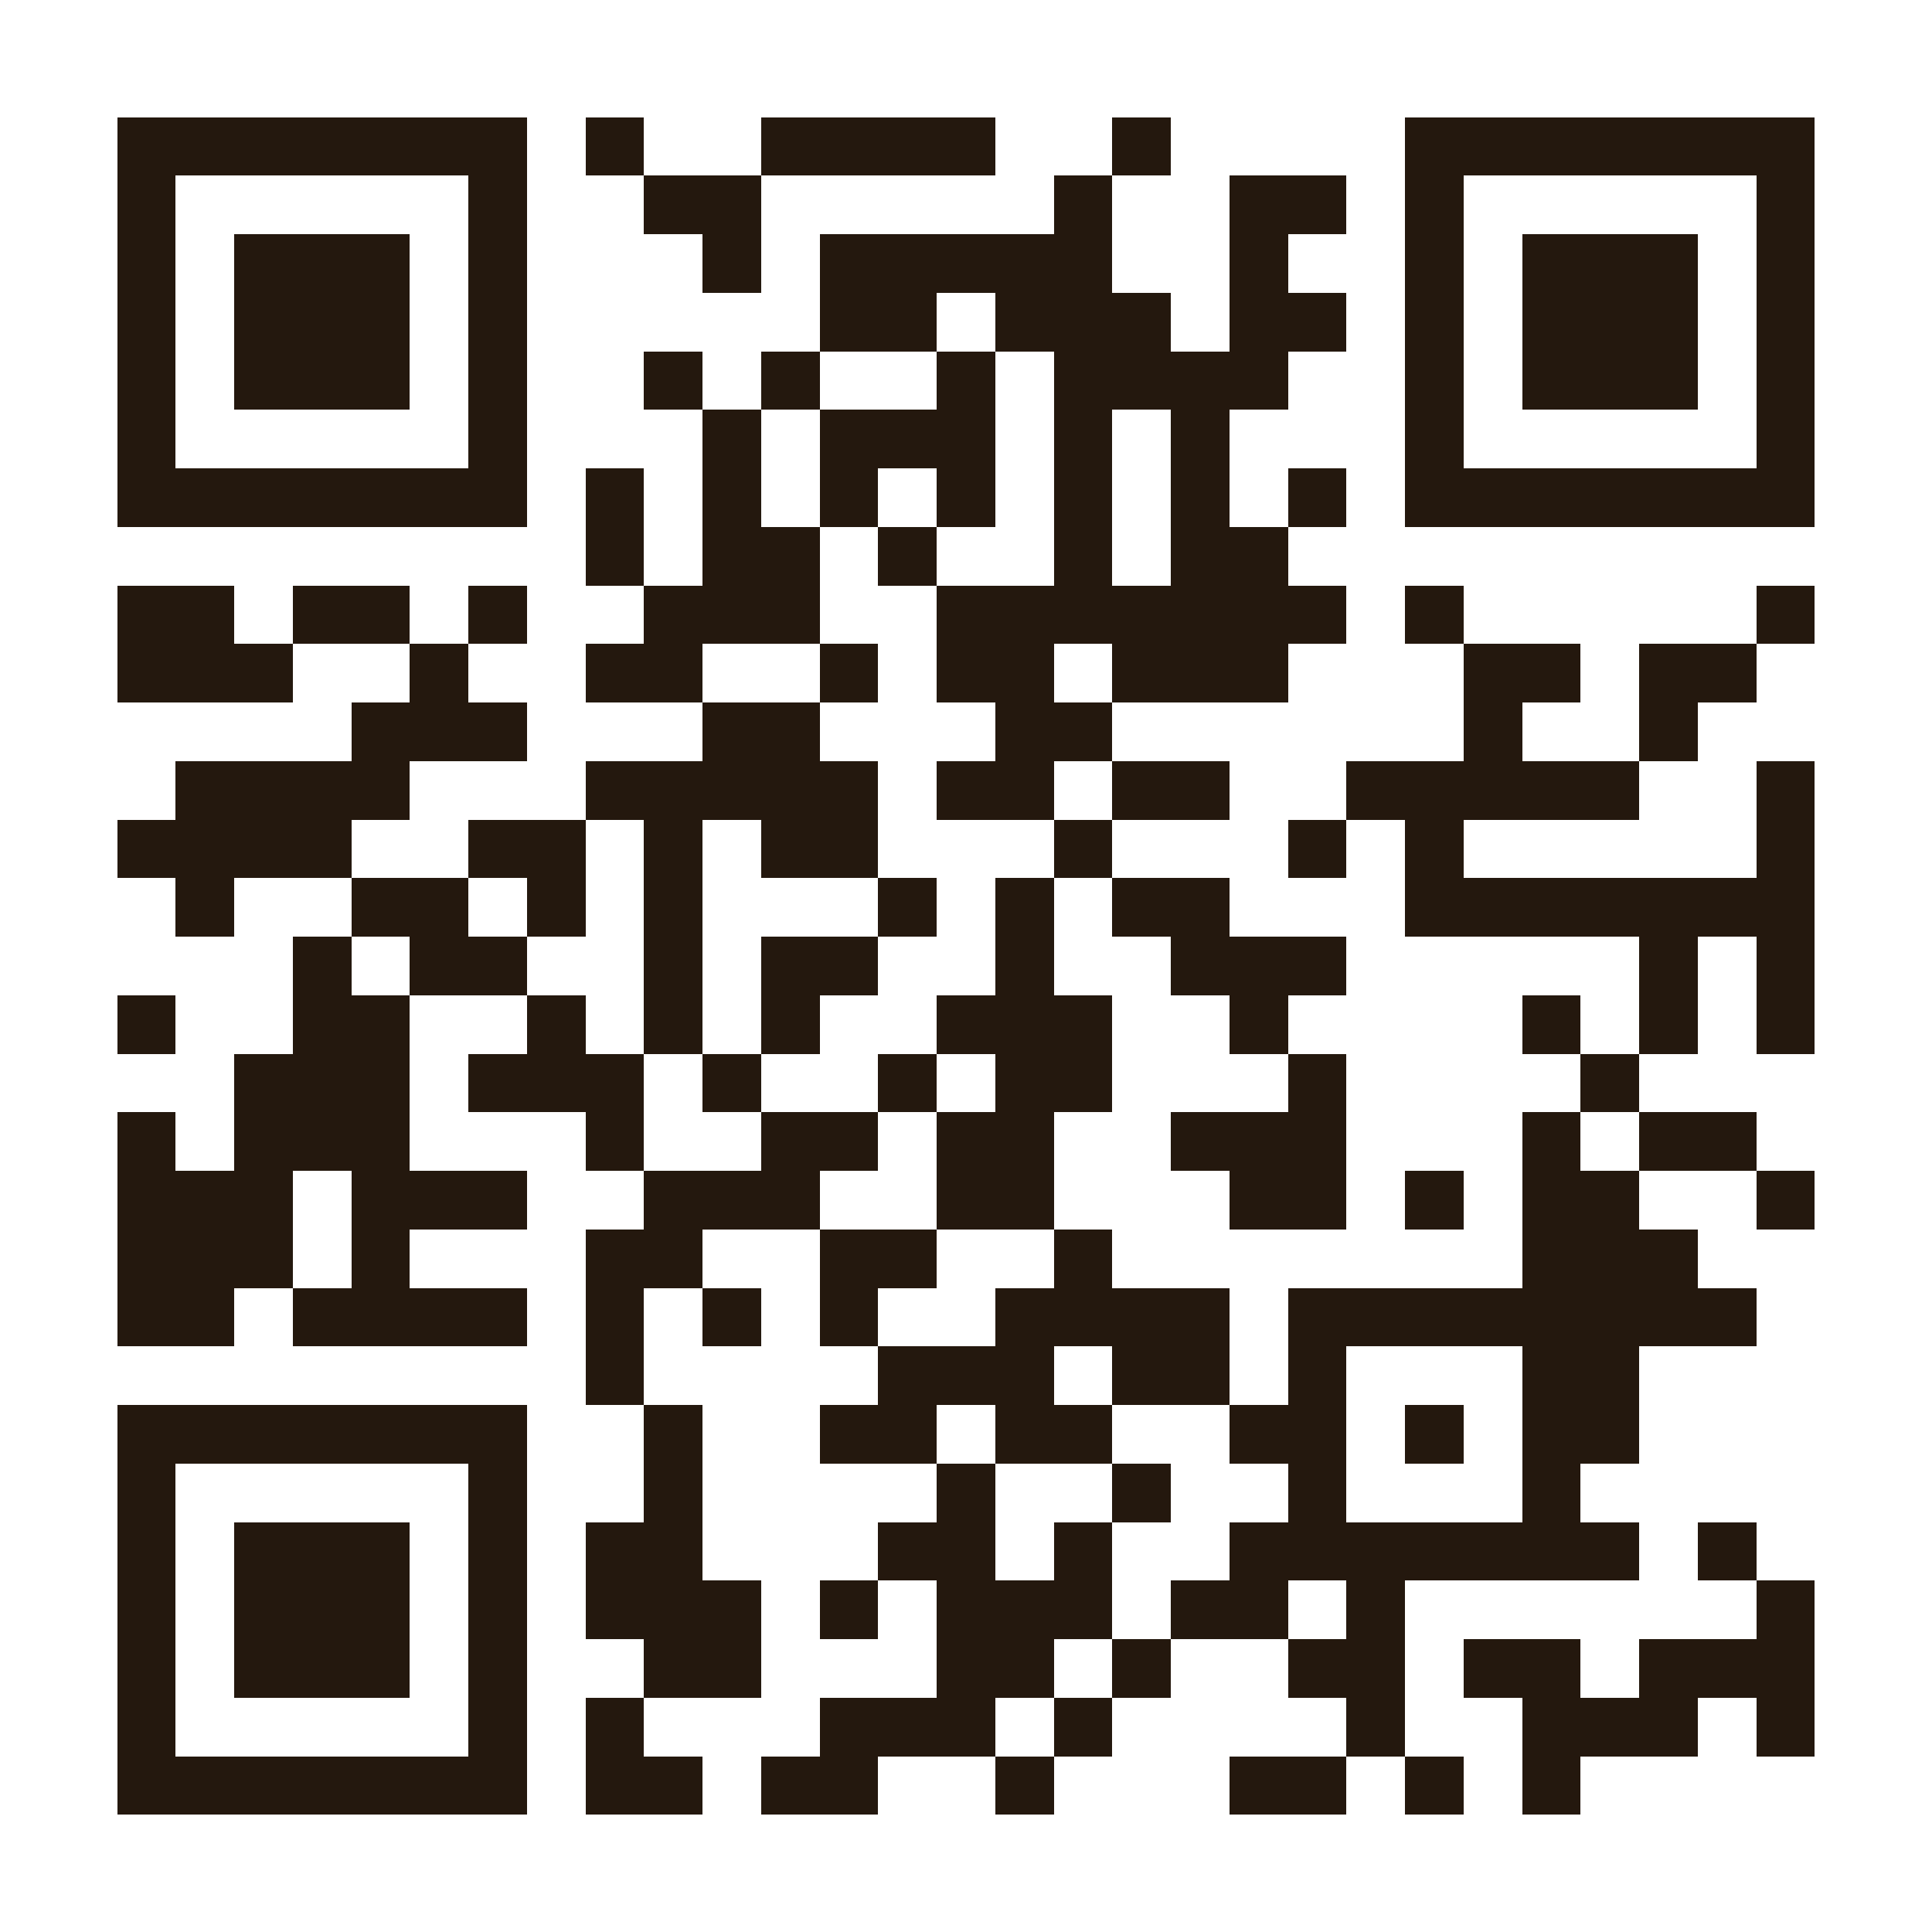
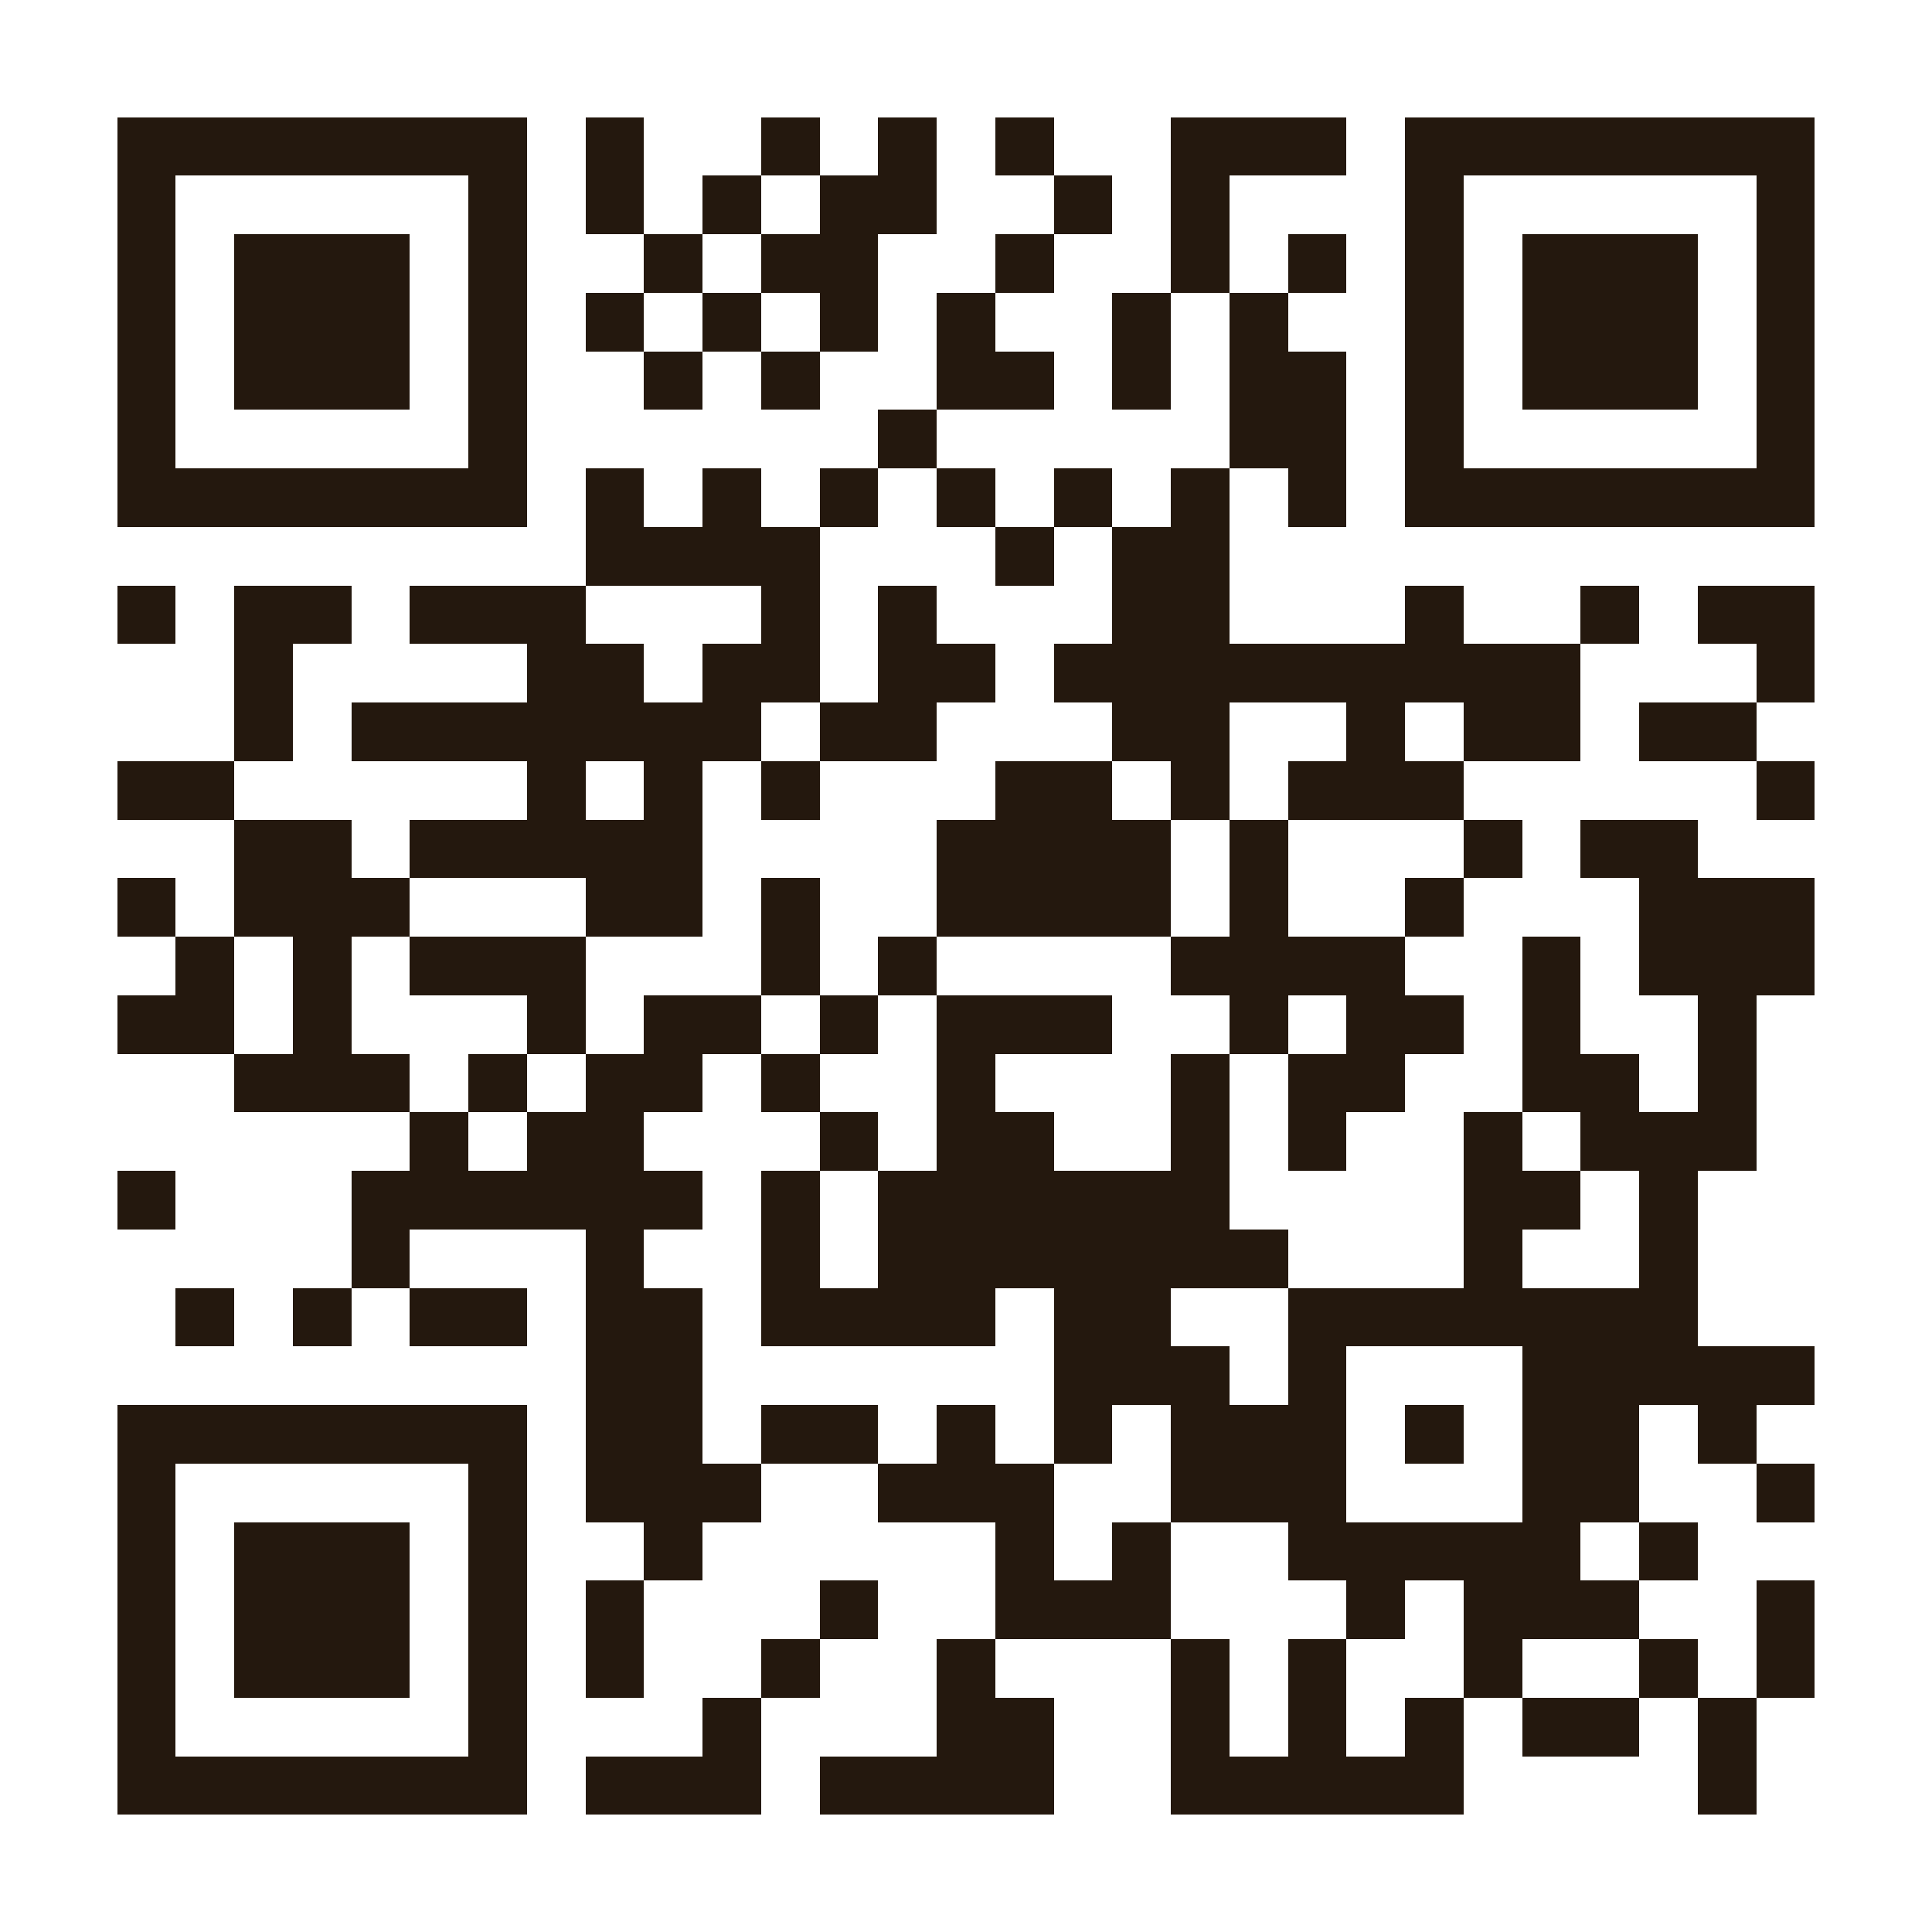
<svg xmlns="http://www.w3.org/2000/svg" viewBox="-2 -2 33 33" shape-rendering="crispEdges">
  <rect x="-2" y="-2" width="33" height="33" fill="#fff" />
-   <path d="M0 0h1v1h-1zM1 0h1v1h-1zM2 0h1v1h-1zM3 0h1v1h-1zM4 0h1v1h-1zM5 0h1v1h-1zM6 0h1v1h-1zM8 0h1v1h-1zM11 0h1v1h-1zM12 0h1v1h-1zM13 0h1v1h-1zM14 0h1v1h-1zM17 0h1v1h-1zM22 0h1v1h-1zM23 0h1v1h-1zM24 0h1v1h-1zM25 0h1v1h-1zM26 0h1v1h-1zM27 0h1v1h-1zM28 0h1v1h-1zM0 1h1v1h-1zM6 1h1v1h-1zM9 1h1v1h-1zM10 1h1v1h-1zM16 1h1v1h-1zM19 1h1v1h-1zM20 1h1v1h-1zM22 1h1v1h-1zM28 1h1v1h-1zM0 2h1v1h-1zM2 2h1v1h-1zM3 2h1v1h-1zM4 2h1v1h-1zM6 2h1v1h-1zM10 2h1v1h-1zM12 2h1v1h-1zM13 2h1v1h-1zM14 2h1v1h-1zM15 2h1v1h-1zM16 2h1v1h-1zM19 2h1v1h-1zM22 2h1v1h-1zM24 2h1v1h-1zM25 2h1v1h-1zM26 2h1v1h-1zM28 2h1v1h-1zM0 3h1v1h-1zM2 3h1v1h-1zM3 3h1v1h-1zM4 3h1v1h-1zM6 3h1v1h-1zM12 3h1v1h-1zM13 3h1v1h-1zM15 3h1v1h-1zM16 3h1v1h-1zM17 3h1v1h-1zM19 3h1v1h-1zM20 3h1v1h-1zM22 3h1v1h-1zM24 3h1v1h-1zM25 3h1v1h-1zM26 3h1v1h-1zM28 3h1v1h-1zM0 4h1v1h-1zM2 4h1v1h-1zM3 4h1v1h-1zM4 4h1v1h-1zM6 4h1v1h-1zM9 4h1v1h-1zM11 4h1v1h-1zM14 4h1v1h-1zM16 4h1v1h-1zM17 4h1v1h-1zM18 4h1v1h-1zM19 4h1v1h-1zM22 4h1v1h-1zM24 4h1v1h-1zM25 4h1v1h-1zM26 4h1v1h-1zM28 4h1v1h-1zM0 5h1v1h-1zM6 5h1v1h-1zM10 5h1v1h-1zM12 5h1v1h-1zM13 5h1v1h-1zM14 5h1v1h-1zM16 5h1v1h-1zM18 5h1v1h-1zM22 5h1v1h-1zM28 5h1v1h-1zM0 6h1v1h-1zM1 6h1v1h-1zM2 6h1v1h-1zM3 6h1v1h-1zM4 6h1v1h-1zM5 6h1v1h-1zM6 6h1v1h-1zM8 6h1v1h-1zM10 6h1v1h-1zM12 6h1v1h-1zM14 6h1v1h-1zM16 6h1v1h-1zM18 6h1v1h-1zM20 6h1v1h-1zM22 6h1v1h-1zM23 6h1v1h-1zM24 6h1v1h-1zM25 6h1v1h-1zM26 6h1v1h-1zM27 6h1v1h-1zM28 6h1v1h-1zM8 7h1v1h-1zM10 7h1v1h-1zM11 7h1v1h-1zM13 7h1v1h-1zM16 7h1v1h-1zM18 7h1v1h-1zM19 7h1v1h-1zM0 8h1v1h-1zM1 8h1v1h-1zM3 8h1v1h-1zM4 8h1v1h-1zM6 8h1v1h-1zM9 8h1v1h-1zM10 8h1v1h-1zM11 8h1v1h-1zM14 8h1v1h-1zM15 8h1v1h-1zM16 8h1v1h-1zM17 8h1v1h-1zM18 8h1v1h-1zM19 8h1v1h-1zM20 8h1v1h-1zM22 8h1v1h-1zM28 8h1v1h-1zM0 9h1v1h-1zM1 9h1v1h-1zM2 9h1v1h-1zM5 9h1v1h-1zM8 9h1v1h-1zM9 9h1v1h-1zM12 9h1v1h-1zM14 9h1v1h-1zM15 9h1v1h-1zM17 9h1v1h-1zM18 9h1v1h-1zM19 9h1v1h-1zM23 9h1v1h-1zM24 9h1v1h-1zM26 9h1v1h-1zM27 9h1v1h-1zM4 10h1v1h-1zM5 10h1v1h-1zM6 10h1v1h-1zM10 10h1v1h-1zM11 10h1v1h-1zM15 10h1v1h-1zM16 10h1v1h-1zM23 10h1v1h-1zM26 10h1v1h-1zM1 11h1v1h-1zM2 11h1v1h-1zM3 11h1v1h-1zM4 11h1v1h-1zM8 11h1v1h-1zM9 11h1v1h-1zM10 11h1v1h-1zM11 11h1v1h-1zM12 11h1v1h-1zM14 11h1v1h-1zM15 11h1v1h-1zM17 11h1v1h-1zM18 11h1v1h-1zM21 11h1v1h-1zM22 11h1v1h-1zM23 11h1v1h-1zM24 11h1v1h-1zM25 11h1v1h-1zM28 11h1v1h-1zM0 12h1v1h-1zM1 12h1v1h-1zM2 12h1v1h-1zM3 12h1v1h-1zM6 12h1v1h-1zM7 12h1v1h-1zM9 12h1v1h-1zM11 12h1v1h-1zM12 12h1v1h-1zM16 12h1v1h-1zM20 12h1v1h-1zM22 12h1v1h-1zM28 12h1v1h-1zM1 13h1v1h-1zM4 13h1v1h-1zM5 13h1v1h-1zM7 13h1v1h-1zM9 13h1v1h-1zM13 13h1v1h-1zM15 13h1v1h-1zM17 13h1v1h-1zM18 13h1v1h-1zM22 13h1v1h-1zM23 13h1v1h-1zM24 13h1v1h-1zM25 13h1v1h-1zM26 13h1v1h-1zM27 13h1v1h-1zM28 13h1v1h-1zM3 14h1v1h-1zM5 14h1v1h-1zM6 14h1v1h-1zM9 14h1v1h-1zM11 14h1v1h-1zM12 14h1v1h-1zM15 14h1v1h-1zM18 14h1v1h-1zM19 14h1v1h-1zM20 14h1v1h-1zM26 14h1v1h-1zM28 14h1v1h-1zM0 15h1v1h-1zM3 15h1v1h-1zM4 15h1v1h-1zM7 15h1v1h-1zM9 15h1v1h-1zM11 15h1v1h-1zM14 15h1v1h-1zM15 15h1v1h-1zM16 15h1v1h-1zM19 15h1v1h-1zM24 15h1v1h-1zM26 15h1v1h-1zM28 15h1v1h-1zM2 16h1v1h-1zM3 16h1v1h-1zM4 16h1v1h-1zM6 16h1v1h-1zM7 16h1v1h-1zM8 16h1v1h-1zM10 16h1v1h-1zM13 16h1v1h-1zM15 16h1v1h-1zM16 16h1v1h-1zM20 16h1v1h-1zM25 16h1v1h-1zM0 17h1v1h-1zM2 17h1v1h-1zM3 17h1v1h-1zM4 17h1v1h-1zM8 17h1v1h-1zM11 17h1v1h-1zM12 17h1v1h-1zM14 17h1v1h-1zM15 17h1v1h-1zM18 17h1v1h-1zM19 17h1v1h-1zM20 17h1v1h-1zM24 17h1v1h-1zM26 17h1v1h-1zM27 17h1v1h-1zM0 18h1v1h-1zM1 18h1v1h-1zM2 18h1v1h-1zM4 18h1v1h-1zM5 18h1v1h-1zM6 18h1v1h-1zM9 18h1v1h-1zM10 18h1v1h-1zM11 18h1v1h-1zM14 18h1v1h-1zM15 18h1v1h-1zM19 18h1v1h-1zM20 18h1v1h-1zM22 18h1v1h-1zM24 18h1v1h-1zM25 18h1v1h-1zM28 18h1v1h-1zM0 19h1v1h-1zM1 19h1v1h-1zM2 19h1v1h-1zM4 19h1v1h-1zM8 19h1v1h-1zM9 19h1v1h-1zM12 19h1v1h-1zM13 19h1v1h-1zM16 19h1v1h-1zM24 19h1v1h-1zM25 19h1v1h-1zM26 19h1v1h-1zM0 20h1v1h-1zM1 20h1v1h-1zM3 20h1v1h-1zM4 20h1v1h-1zM5 20h1v1h-1zM6 20h1v1h-1zM8 20h1v1h-1zM10 20h1v1h-1zM12 20h1v1h-1zM15 20h1v1h-1zM16 20h1v1h-1zM17 20h1v1h-1zM18 20h1v1h-1zM20 20h1v1h-1zM21 20h1v1h-1zM22 20h1v1h-1zM23 20h1v1h-1zM24 20h1v1h-1zM25 20h1v1h-1zM26 20h1v1h-1zM27 20h1v1h-1zM8 21h1v1h-1zM13 21h1v1h-1zM14 21h1v1h-1zM15 21h1v1h-1zM17 21h1v1h-1zM18 21h1v1h-1zM20 21h1v1h-1zM24 21h1v1h-1zM25 21h1v1h-1zM0 22h1v1h-1zM1 22h1v1h-1zM2 22h1v1h-1zM3 22h1v1h-1zM4 22h1v1h-1zM5 22h1v1h-1zM6 22h1v1h-1zM9 22h1v1h-1zM12 22h1v1h-1zM13 22h1v1h-1zM15 22h1v1h-1zM16 22h1v1h-1zM19 22h1v1h-1zM20 22h1v1h-1zM22 22h1v1h-1zM24 22h1v1h-1zM25 22h1v1h-1zM0 23h1v1h-1zM6 23h1v1h-1zM9 23h1v1h-1zM14 23h1v1h-1zM17 23h1v1h-1zM20 23h1v1h-1zM24 23h1v1h-1zM0 24h1v1h-1zM2 24h1v1h-1zM3 24h1v1h-1zM4 24h1v1h-1zM6 24h1v1h-1zM8 24h1v1h-1zM9 24h1v1h-1zM13 24h1v1h-1zM14 24h1v1h-1zM16 24h1v1h-1zM19 24h1v1h-1zM20 24h1v1h-1zM21 24h1v1h-1zM22 24h1v1h-1zM23 24h1v1h-1zM24 24h1v1h-1zM25 24h1v1h-1zM27 24h1v1h-1zM0 25h1v1h-1zM2 25h1v1h-1zM3 25h1v1h-1zM4 25h1v1h-1zM6 25h1v1h-1zM8 25h1v1h-1zM9 25h1v1h-1zM10 25h1v1h-1zM12 25h1v1h-1zM14 25h1v1h-1zM15 25h1v1h-1zM16 25h1v1h-1zM18 25h1v1h-1zM19 25h1v1h-1zM21 25h1v1h-1zM28 25h1v1h-1zM0 26h1v1h-1zM2 26h1v1h-1zM3 26h1v1h-1zM4 26h1v1h-1zM6 26h1v1h-1zM9 26h1v1h-1zM10 26h1v1h-1zM14 26h1v1h-1zM15 26h1v1h-1zM17 26h1v1h-1zM20 26h1v1h-1zM21 26h1v1h-1zM23 26h1v1h-1zM24 26h1v1h-1zM26 26h1v1h-1zM27 26h1v1h-1zM28 26h1v1h-1zM0 27h1v1h-1zM6 27h1v1h-1zM8 27h1v1h-1zM12 27h1v1h-1zM13 27h1v1h-1zM14 27h1v1h-1zM16 27h1v1h-1zM21 27h1v1h-1zM24 27h1v1h-1zM25 27h1v1h-1zM26 27h1v1h-1zM28 27h1v1h-1zM0 28h1v1h-1zM1 28h1v1h-1zM2 28h1v1h-1zM3 28h1v1h-1zM4 28h1v1h-1zM5 28h1v1h-1zM6 28h1v1h-1zM8 28h1v1h-1zM9 28h1v1h-1zM11 28h1v1h-1zM12 28h1v1h-1zM15 28h1v1h-1zM19 28h1v1h-1zM20 28h1v1h-1zM22 28h1v1h-1zM24 28h1v1h-1z" fill="#24180E" />
+   <path d="M0 0h1v1h-1zM1 0h1v1h-1zM2 0h1v1h-1zM3 0h1v1h-1zM4 0h1v1h-1zM5 0h1v1h-1zM6 0h1v1h-1zM8 0h1v1h-1zM11 0h1v1h-1zM13 0h1v1h-1zM15 0h1v1h-1zM18 0h1v1h-1zM19 0h1v1h-1zM20 0h1v1h-1zM22 0h1v1h-1zM23 0h1v1h-1zM24 0h1v1h-1zM25 0h1v1h-1zM26 0h1v1h-1zM27 0h1v1h-1zM28 0h1v1h-1zM0 1h1v1h-1zM6 1h1v1h-1zM8 1h1v1h-1zM10 1h1v1h-1zM12 1h1v1h-1zM13 1h1v1h-1zM16 1h1v1h-1zM18 1h1v1h-1zM22 1h1v1h-1zM28 1h1v1h-1zM0 2h1v1h-1zM2 2h1v1h-1zM3 2h1v1h-1zM4 2h1v1h-1zM6 2h1v1h-1zM9 2h1v1h-1zM11 2h1v1h-1zM12 2h1v1h-1zM15 2h1v1h-1zM18 2h1v1h-1zM20 2h1v1h-1zM22 2h1v1h-1zM24 2h1v1h-1zM25 2h1v1h-1zM26 2h1v1h-1zM28 2h1v1h-1zM0 3h1v1h-1zM2 3h1v1h-1zM3 3h1v1h-1zM4 3h1v1h-1zM6 3h1v1h-1zM8 3h1v1h-1zM10 3h1v1h-1zM12 3h1v1h-1zM14 3h1v1h-1zM17 3h1v1h-1zM19 3h1v1h-1zM22 3h1v1h-1zM24 3h1v1h-1zM25 3h1v1h-1zM26 3h1v1h-1zM28 3h1v1h-1zM0 4h1v1h-1zM2 4h1v1h-1zM3 4h1v1h-1zM4 4h1v1h-1zM6 4h1v1h-1zM9 4h1v1h-1zM11 4h1v1h-1zM14 4h1v1h-1zM15 4h1v1h-1zM17 4h1v1h-1zM19 4h1v1h-1zM20 4h1v1h-1zM22 4h1v1h-1zM24 4h1v1h-1zM25 4h1v1h-1zM26 4h1v1h-1zM28 4h1v1h-1zM0 5h1v1h-1zM6 5h1v1h-1zM13 5h1v1h-1zM19 5h1v1h-1zM20 5h1v1h-1zM22 5h1v1h-1zM28 5h1v1h-1zM0 6h1v1h-1zM1 6h1v1h-1zM2 6h1v1h-1zM3 6h1v1h-1zM4 6h1v1h-1zM5 6h1v1h-1zM6 6h1v1h-1zM8 6h1v1h-1zM10 6h1v1h-1zM12 6h1v1h-1zM14 6h1v1h-1zM16 6h1v1h-1zM18 6h1v1h-1zM20 6h1v1h-1zM22 6h1v1h-1zM23 6h1v1h-1zM24 6h1v1h-1zM25 6h1v1h-1zM26 6h1v1h-1zM27 6h1v1h-1zM28 6h1v1h-1zM8 7h1v1h-1zM9 7h1v1h-1zM10 7h1v1h-1zM11 7h1v1h-1zM15 7h1v1h-1zM17 7h1v1h-1zM18 7h1v1h-1zM0 8h1v1h-1zM2 8h1v1h-1zM3 8h1v1h-1zM5 8h1v1h-1zM6 8h1v1h-1zM7 8h1v1h-1zM11 8h1v1h-1zM13 8h1v1h-1zM17 8h1v1h-1zM18 8h1v1h-1zM22 8h1v1h-1zM25 8h1v1h-1zM27 8h1v1h-1zM28 8h1v1h-1zM2 9h1v1h-1zM7 9h1v1h-1zM8 9h1v1h-1zM10 9h1v1h-1zM11 9h1v1h-1zM13 9h1v1h-1zM14 9h1v1h-1zM16 9h1v1h-1zM17 9h1v1h-1zM18 9h1v1h-1zM19 9h1v1h-1zM20 9h1v1h-1zM21 9h1v1h-1zM22 9h1v1h-1zM23 9h1v1h-1zM24 9h1v1h-1zM28 9h1v1h-1zM2 10h1v1h-1zM4 10h1v1h-1zM5 10h1v1h-1zM6 10h1v1h-1zM7 10h1v1h-1zM8 10h1v1h-1zM9 10h1v1h-1zM10 10h1v1h-1zM12 10h1v1h-1zM13 10h1v1h-1zM17 10h1v1h-1zM18 10h1v1h-1zM21 10h1v1h-1zM23 10h1v1h-1zM24 10h1v1h-1zM26 10h1v1h-1zM27 10h1v1h-1zM0 11h1v1h-1zM1 11h1v1h-1zM7 11h1v1h-1zM9 11h1v1h-1zM11 11h1v1h-1zM15 11h1v1h-1zM16 11h1v1h-1zM18 11h1v1h-1zM20 11h1v1h-1zM21 11h1v1h-1zM22 11h1v1h-1zM28 11h1v1h-1zM2 12h1v1h-1zM3 12h1v1h-1zM5 12h1v1h-1zM6 12h1v1h-1zM7 12h1v1h-1zM8 12h1v1h-1zM9 12h1v1h-1zM14 12h1v1h-1zM15 12h1v1h-1zM16 12h1v1h-1zM17 12h1v1h-1zM19 12h1v1h-1zM23 12h1v1h-1zM25 12h1v1h-1zM26 12h1v1h-1zM0 13h1v1h-1zM2 13h1v1h-1zM3 13h1v1h-1zM4 13h1v1h-1zM8 13h1v1h-1zM9 13h1v1h-1zM11 13h1v1h-1zM14 13h1v1h-1zM15 13h1v1h-1zM16 13h1v1h-1zM17 13h1v1h-1zM19 13h1v1h-1zM22 13h1v1h-1zM26 13h1v1h-1zM27 13h1v1h-1zM28 13h1v1h-1zM1 14h1v1h-1zM3 14h1v1h-1zM5 14h1v1h-1zM6 14h1v1h-1zM7 14h1v1h-1zM11 14h1v1h-1zM13 14h1v1h-1zM18 14h1v1h-1zM19 14h1v1h-1zM20 14h1v1h-1zM21 14h1v1h-1zM24 14h1v1h-1zM26 14h1v1h-1zM27 14h1v1h-1zM28 14h1v1h-1zM0 15h1v1h-1zM1 15h1v1h-1zM3 15h1v1h-1zM7 15h1v1h-1zM9 15h1v1h-1zM10 15h1v1h-1zM12 15h1v1h-1zM14 15h1v1h-1zM15 15h1v1h-1zM16 15h1v1h-1zM19 15h1v1h-1zM21 15h1v1h-1zM22 15h1v1h-1zM24 15h1v1h-1zM27 15h1v1h-1zM2 16h1v1h-1zM3 16h1v1h-1zM4 16h1v1h-1zM6 16h1v1h-1zM8 16h1v1h-1zM9 16h1v1h-1zM11 16h1v1h-1zM14 16h1v1h-1zM18 16h1v1h-1zM20 16h1v1h-1zM21 16h1v1h-1zM24 16h1v1h-1zM25 16h1v1h-1zM27 16h1v1h-1zM5 17h1v1h-1zM7 17h1v1h-1zM8 17h1v1h-1zM12 17h1v1h-1zM14 17h1v1h-1zM15 17h1v1h-1zM18 17h1v1h-1zM20 17h1v1h-1zM23 17h1v1h-1zM25 17h1v1h-1zM26 17h1v1h-1zM27 17h1v1h-1zM0 18h1v1h-1zM4 18h1v1h-1zM5 18h1v1h-1zM6 18h1v1h-1zM7 18h1v1h-1zM8 18h1v1h-1zM9 18h1v1h-1zM11 18h1v1h-1zM13 18h1v1h-1zM14 18h1v1h-1zM15 18h1v1h-1zM16 18h1v1h-1zM17 18h1v1h-1zM18 18h1v1h-1zM23 18h1v1h-1zM24 18h1v1h-1zM26 18h1v1h-1zM4 19h1v1h-1zM8 19h1v1h-1zM11 19h1v1h-1zM13 19h1v1h-1zM14 19h1v1h-1zM15 19h1v1h-1zM16 19h1v1h-1zM17 19h1v1h-1zM18 19h1v1h-1zM19 19h1v1h-1zM23 19h1v1h-1zM26 19h1v1h-1zM1 20h1v1h-1zM3 20h1v1h-1zM5 20h1v1h-1zM6 20h1v1h-1zM8 20h1v1h-1zM9 20h1v1h-1zM11 20h1v1h-1zM12 20h1v1h-1zM13 20h1v1h-1zM14 20h1v1h-1zM16 20h1v1h-1zM17 20h1v1h-1zM20 20h1v1h-1zM21 20h1v1h-1zM22 20h1v1h-1zM23 20h1v1h-1zM24 20h1v1h-1zM25 20h1v1h-1zM26 20h1v1h-1zM8 21h1v1h-1zM9 21h1v1h-1zM16 21h1v1h-1zM17 21h1v1h-1zM18 21h1v1h-1zM20 21h1v1h-1zM24 21h1v1h-1zM25 21h1v1h-1zM26 21h1v1h-1zM27 21h1v1h-1zM28 21h1v1h-1zM0 22h1v1h-1zM1 22h1v1h-1zM2 22h1v1h-1zM3 22h1v1h-1zM4 22h1v1h-1zM5 22h1v1h-1zM6 22h1v1h-1zM8 22h1v1h-1zM9 22h1v1h-1zM11 22h1v1h-1zM12 22h1v1h-1zM14 22h1v1h-1zM16 22h1v1h-1zM18 22h1v1h-1zM19 22h1v1h-1zM20 22h1v1h-1zM22 22h1v1h-1zM24 22h1v1h-1zM25 22h1v1h-1zM27 22h1v1h-1zM0 23h1v1h-1zM6 23h1v1h-1zM8 23h1v1h-1zM9 23h1v1h-1zM10 23h1v1h-1zM13 23h1v1h-1zM14 23h1v1h-1zM15 23h1v1h-1zM18 23h1v1h-1zM19 23h1v1h-1zM20 23h1v1h-1zM24 23h1v1h-1zM25 23h1v1h-1zM28 23h1v1h-1zM0 24h1v1h-1zM2 24h1v1h-1zM3 24h1v1h-1zM4 24h1v1h-1zM6 24h1v1h-1zM9 24h1v1h-1zM15 24h1v1h-1zM17 24h1v1h-1zM20 24h1v1h-1zM21 24h1v1h-1zM22 24h1v1h-1zM23 24h1v1h-1zM24 24h1v1h-1zM26 24h1v1h-1zM0 25h1v1h-1zM2 25h1v1h-1zM3 25h1v1h-1zM4 25h1v1h-1zM6 25h1v1h-1zM8 25h1v1h-1zM12 25h1v1h-1zM15 25h1v1h-1zM16 25h1v1h-1zM17 25h1v1h-1zM21 25h1v1h-1zM23 25h1v1h-1zM24 25h1v1h-1zM25 25h1v1h-1zM28 25h1v1h-1zM0 26h1v1h-1zM2 26h1v1h-1zM3 26h1v1h-1zM4 26h1v1h-1zM6 26h1v1h-1zM8 26h1v1h-1zM11 26h1v1h-1zM14 26h1v1h-1zM18 26h1v1h-1zM20 26h1v1h-1zM23 26h1v1h-1zM26 26h1v1h-1zM28 26h1v1h-1zM0 27h1v1h-1zM6 27h1v1h-1zM10 27h1v1h-1zM14 27h1v1h-1zM15 27h1v1h-1zM18 27h1v1h-1zM20 27h1v1h-1zM22 27h1v1h-1zM24 27h1v1h-1zM25 27h1v1h-1zM27 27h1v1h-1zM0 28h1v1h-1zM1 28h1v1h-1zM2 28h1v1h-1zM3 28h1v1h-1zM4 28h1v1h-1zM5 28h1v1h-1zM6 28h1v1h-1zM8 28h1v1h-1zM9 28h1v1h-1zM10 28h1v1h-1zM12 28h1v1h-1zM13 28h1v1h-1zM14 28h1v1h-1zM15 28h1v1h-1zM18 28h1v1h-1zM19 28h1v1h-1zM20 28h1v1h-1zM21 28h1v1h-1zM22 28h1v1h-1zM27 28h1v1h-1z" fill="#24180E" />
</svg>
